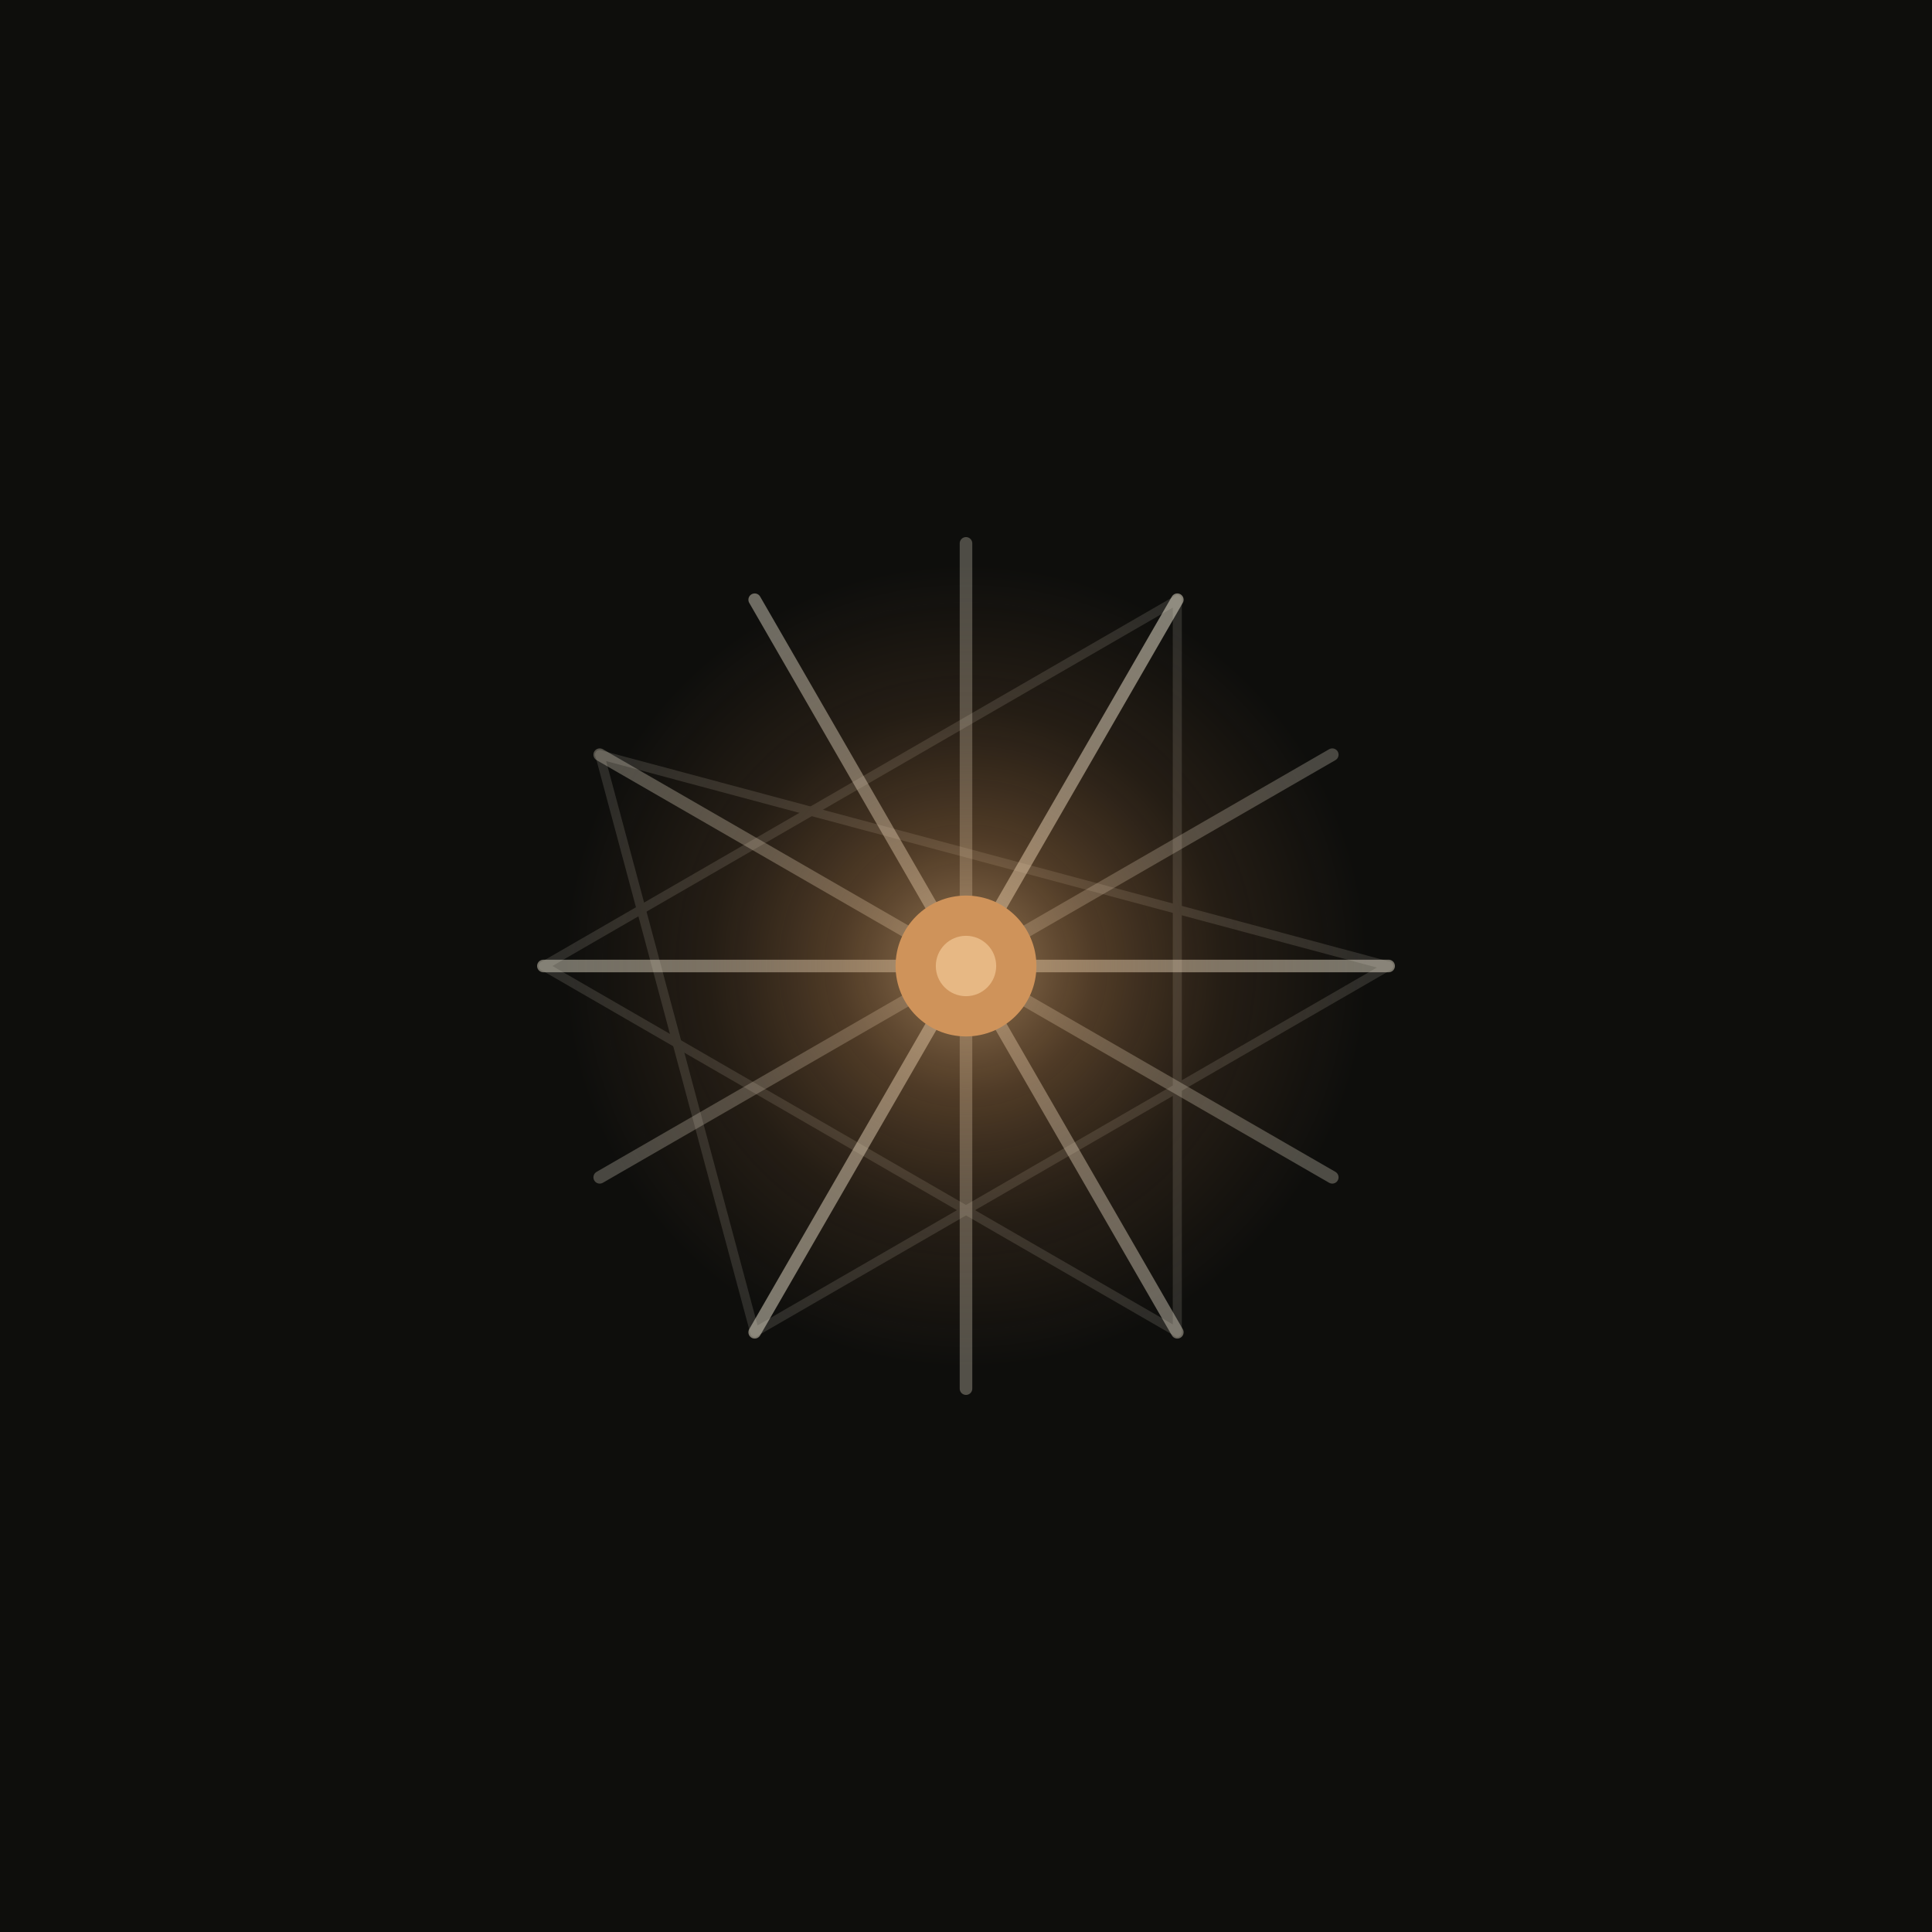
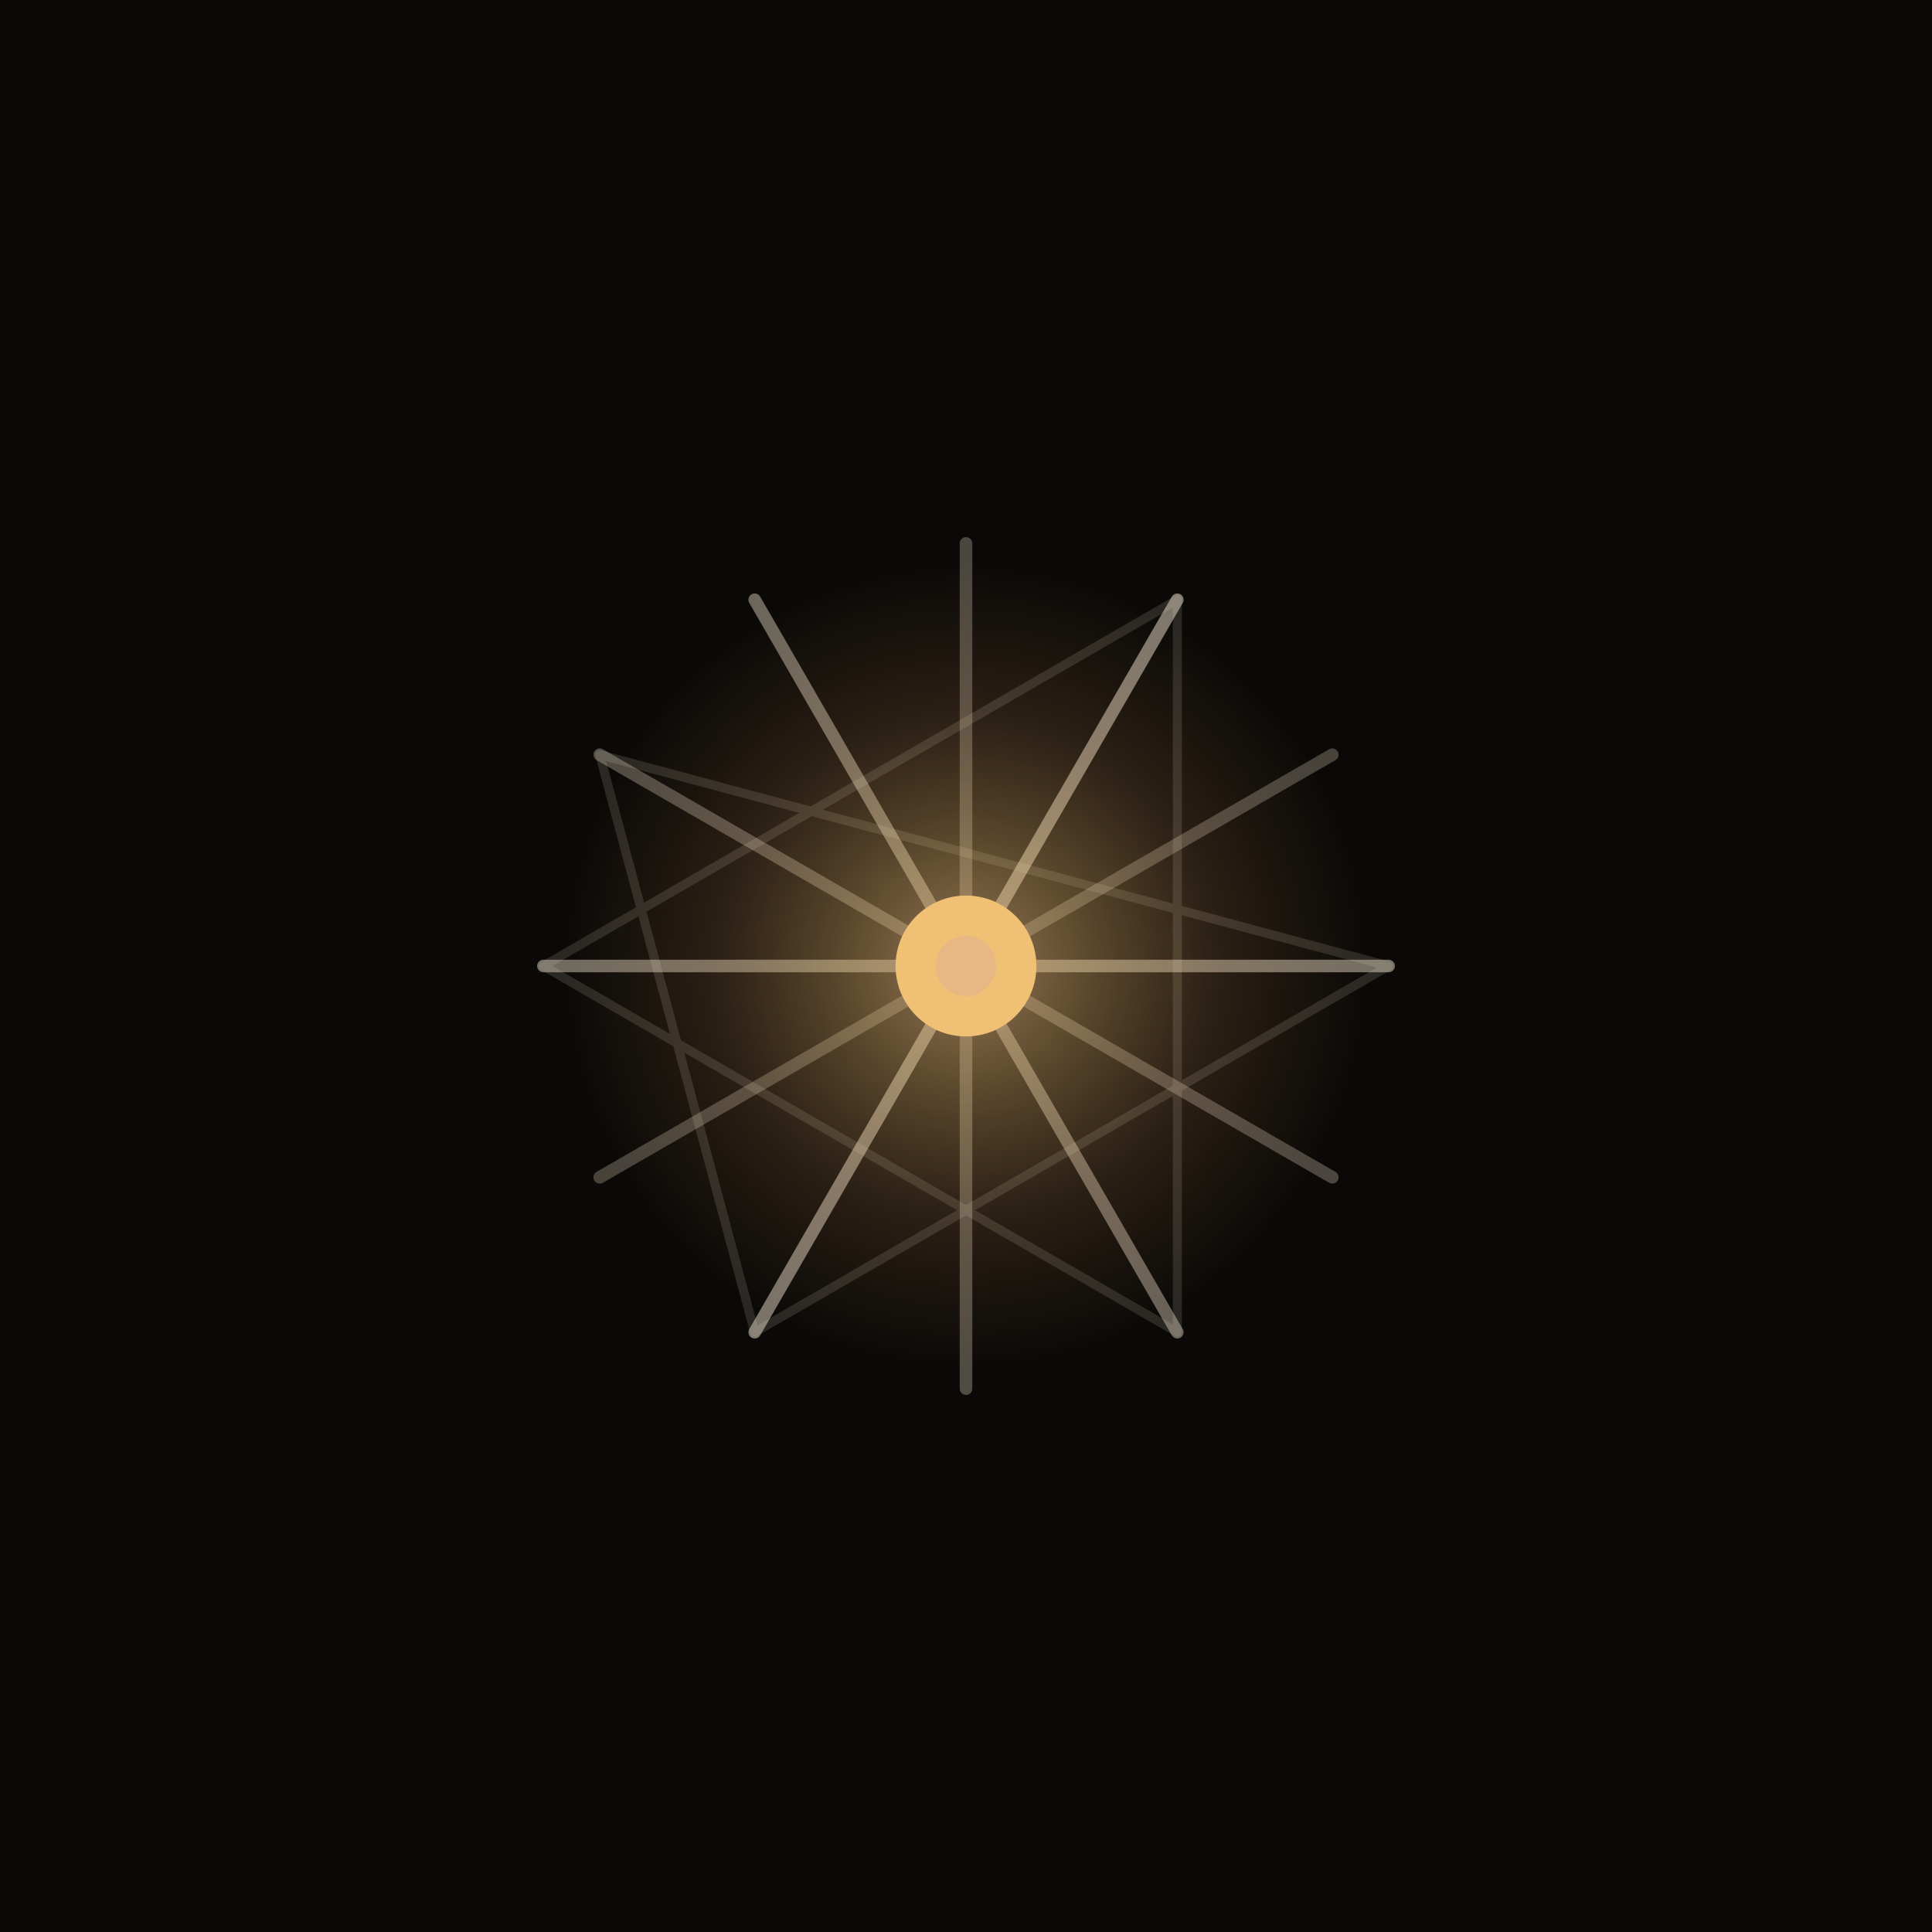
<svg xmlns="http://www.w3.org/2000/svg" viewBox="0 0 192 192" width="192" height="192">
-   <rect width="192" height="192" fill="#0e0e0c" />
+   <rect width="192" height="192" fill="#0b0907" />
  <defs>
    <radialGradient id="glow" cx="50%" cy="50%" r="50%">
      <stop offset="0%" stop-color="#e7b884" stop-opacity="0.62" />
-       <stop offset="32%" stop-color="#cf935a" stop-opacity="0.34" />
-       <stop offset="64%" stop-color="#b07a4a" stop-opacity="0.14" />
-       <stop offset="100%" stop-color="#b07a4a" stop-opacity="0" />
+       <stop offset="32%" stop-color="#f0c074" stop-opacity="0.34" />
+       <stop offset="64%" stop-color="#e0a062" stop-opacity="0.14" />
+       <stop offset="100%" stop-color="#e0a062" stop-opacity="0" />
    </radialGradient>
  </defs>
-   <g stroke="#f4ecd8" stroke-width="1.25" stroke-linecap="round" fill="none">
+   <g stroke="#f2e6d0" stroke-width="1.25" stroke-linecap="round" fill="none">
    <line x1="96" y1="96" x2="138" y2="96" opacity="0.46" />
    <line x1="96" y1="96" x2="132.4" y2="117" opacity="0.28" />
    <line x1="96" y1="96" x2="117" y2="132.4" opacity="0.40" />
    <line x1="96" y1="96" x2="96" y2="138" opacity="0.30" />
    <line x1="96" y1="96" x2="75" y2="132.4" opacity="0.48" />
    <line x1="96" y1="96" x2="59.6" y2="117" opacity="0.26" />
    <line x1="96" y1="96" x2="54" y2="96" opacity="0.44" />
    <line x1="96" y1="96" x2="59.6" y2="75" opacity="0.30" />
    <line x1="96" y1="96" x2="75" y2="59.6" opacity="0.42" />
    <line x1="96" y1="96" x2="96" y2="54" opacity="0.28" />
    <line x1="96" y1="96" x2="117" y2="59.6" opacity="0.50" />
    <line x1="96" y1="96" x2="132.4" y2="75" opacity="0.26" />
  </g>
-   <g stroke="#f4ecd8" stroke-width="0.9" stroke-linecap="round" fill="none" opacity="0.14">
+   <g stroke="#f2e6d0" stroke-width="0.9" stroke-linecap="round" fill="none" opacity="0.14">
    <line x1="138" y1="96" x2="75" y2="132.4" />
    <line x1="75" y1="132.4" x2="59.6" y2="75" />
    <line x1="59.6" y1="75" x2="138" y2="96" />
    <line x1="117" y1="132.4" x2="54" y2="96" />
    <line x1="54" y1="96" x2="117" y2="59.6" />
    <line x1="117" y1="59.6" x2="117" y2="132.4" />
  </g>
  <circle cx="96" cy="96" r="40" fill="url(#glow)" />
-   <circle cx="96" cy="96" r="7" fill="#cf935a" />
+   <circle cx="96" cy="96" r="7" fill="#f0c074" />
  <circle cx="96" cy="96" r="3" fill="#e7b884" />
</svg>
